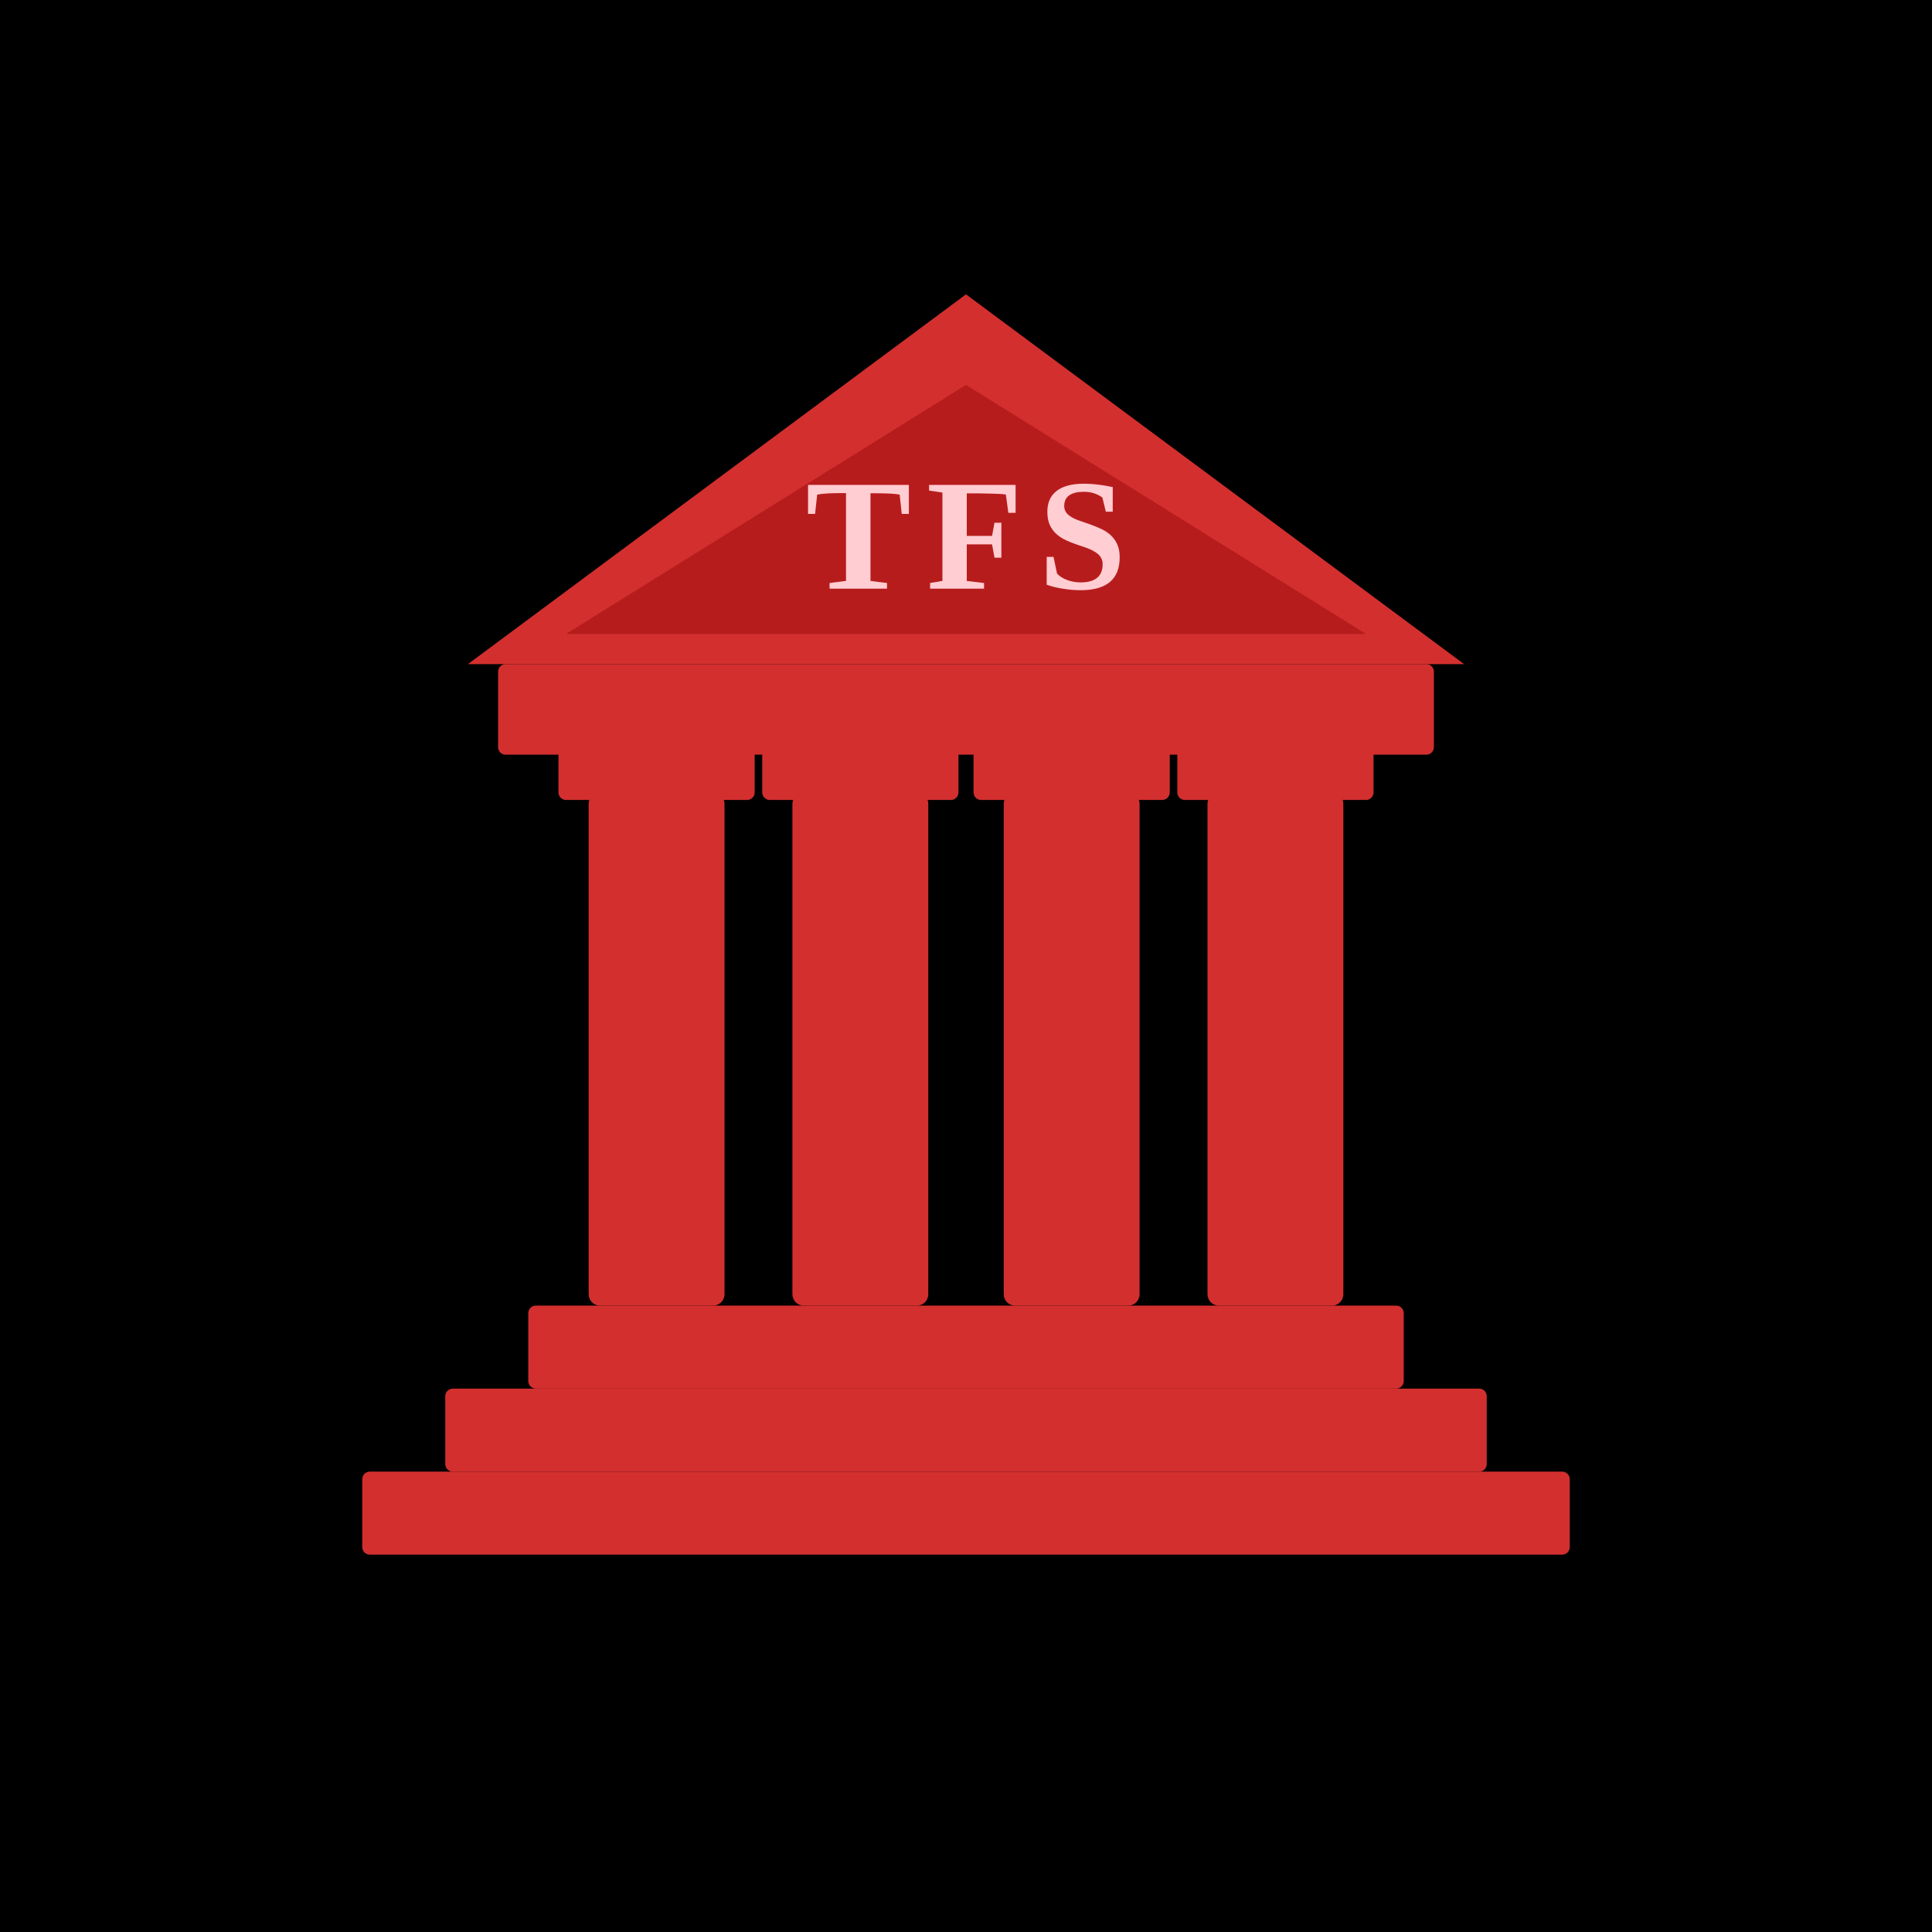
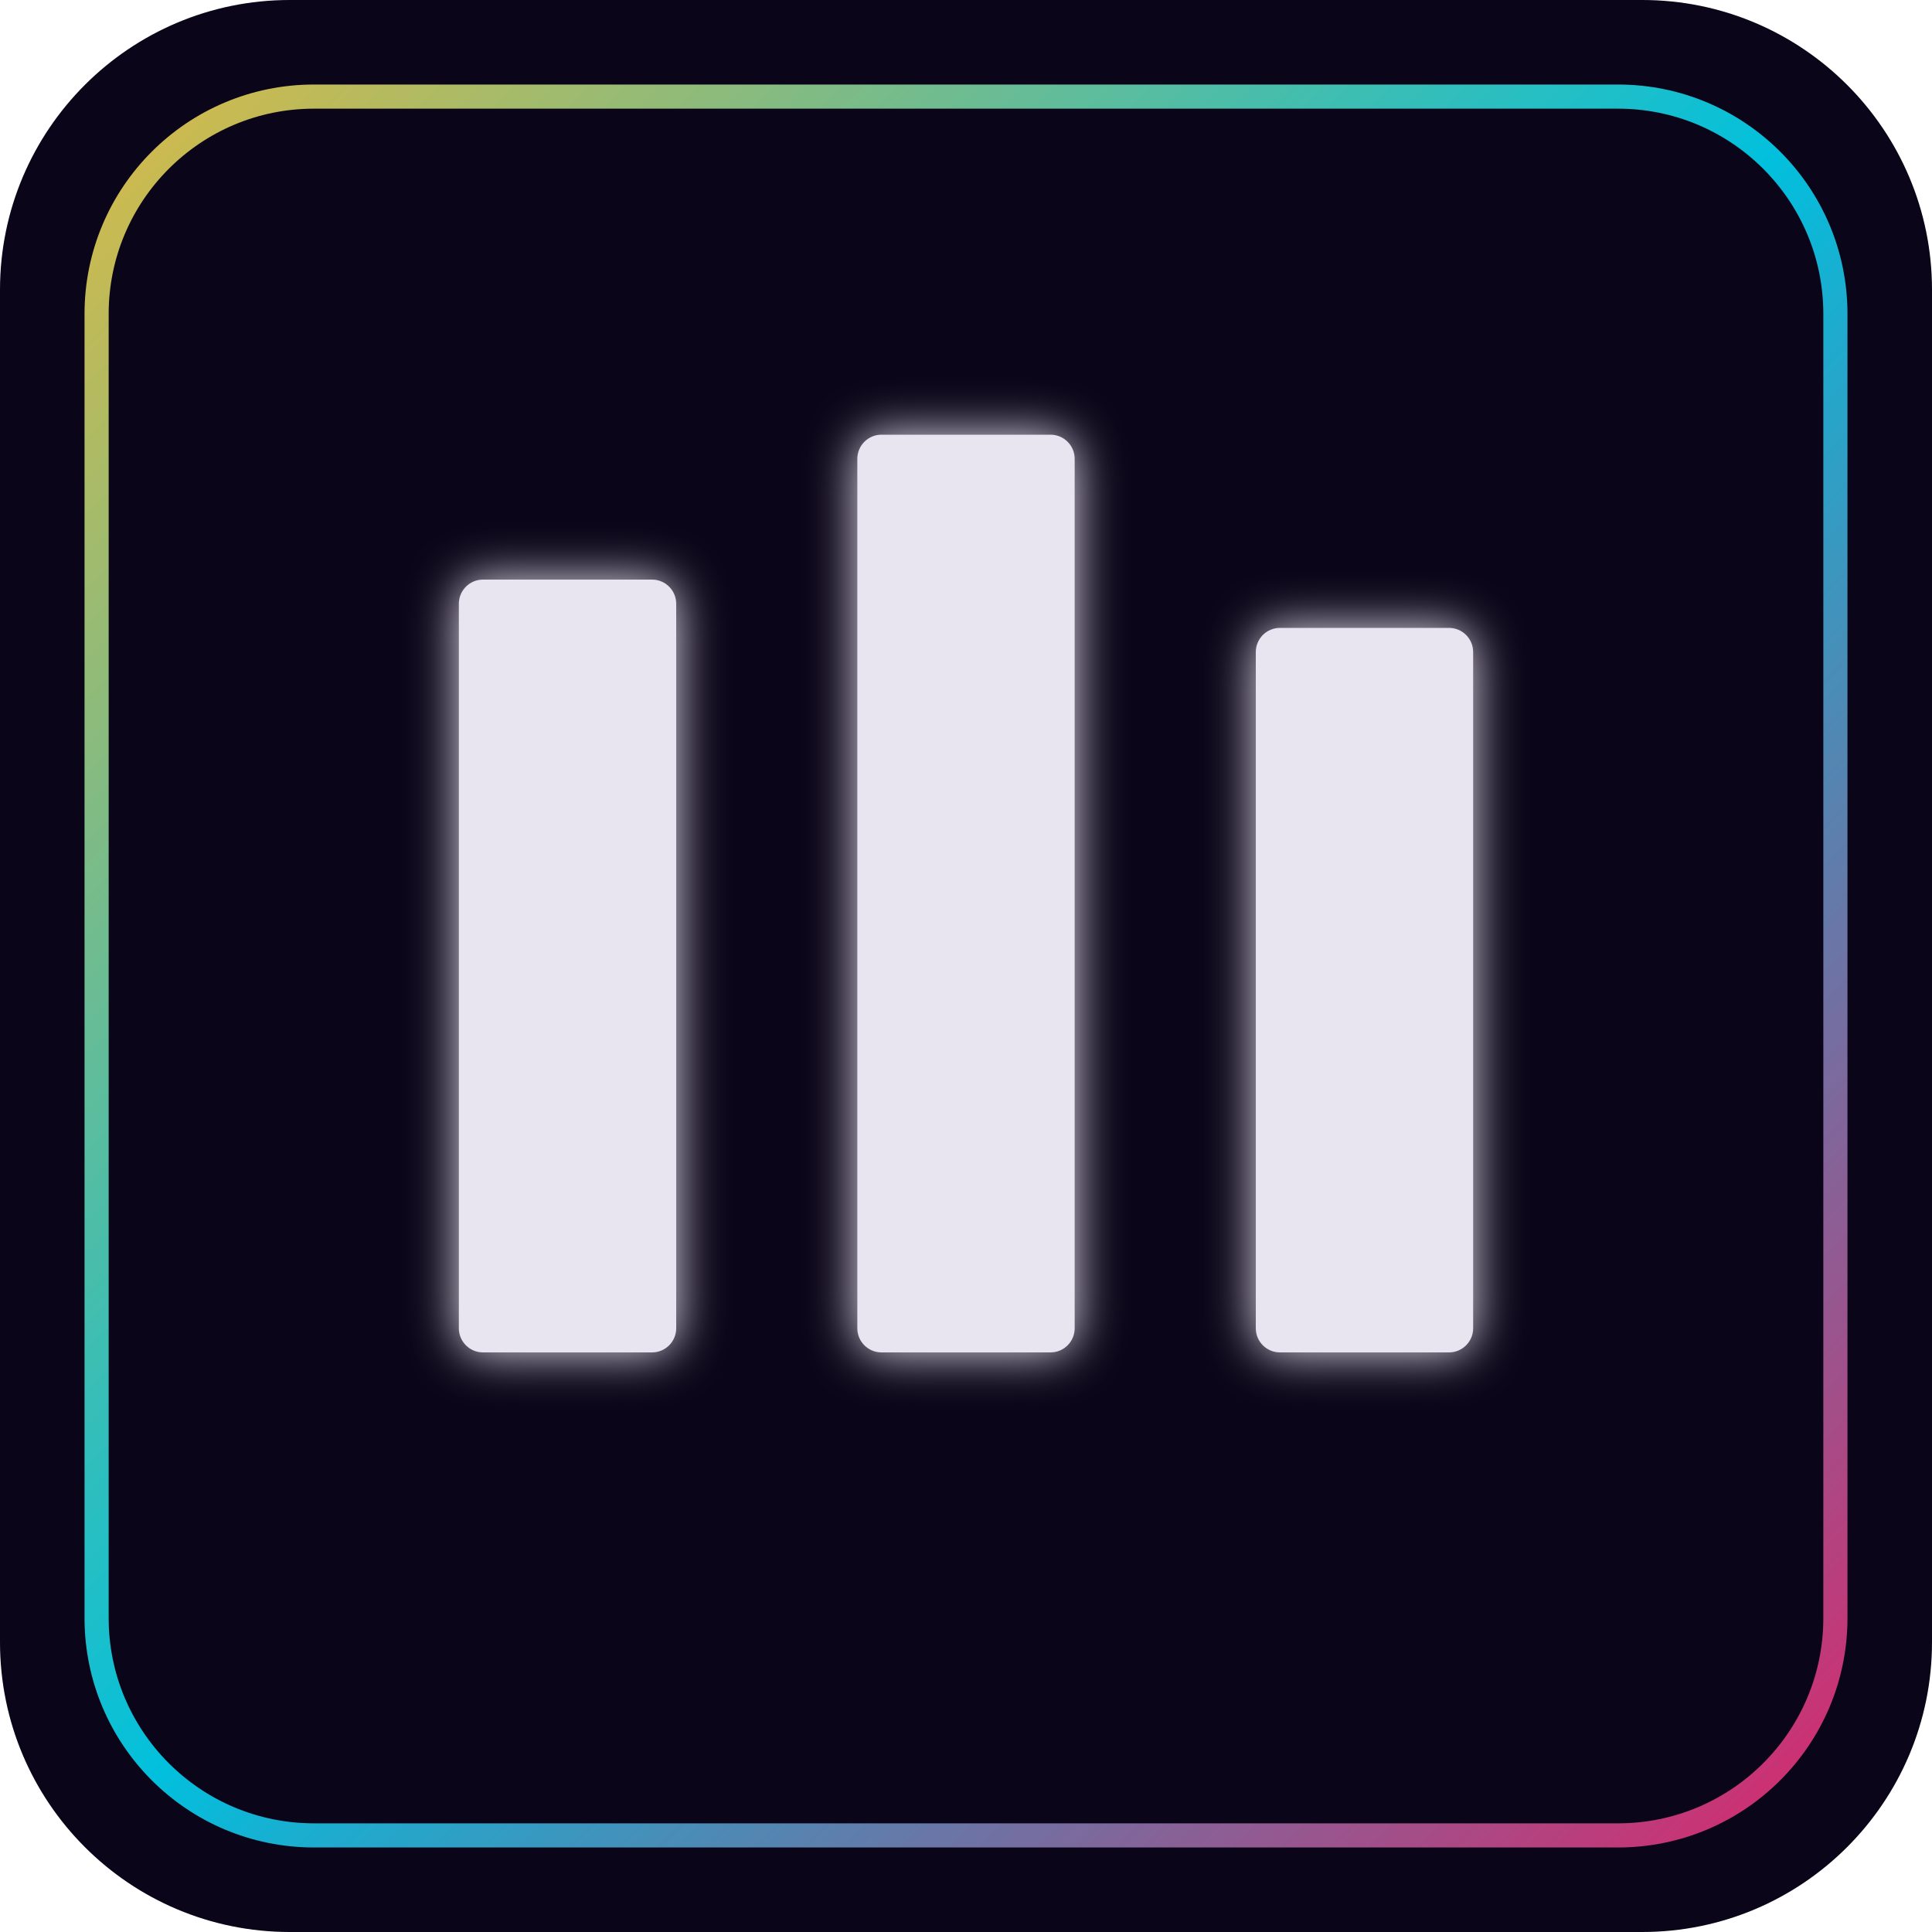
- <svg xmlns="http://www.w3.org/2000/svg" viewBox="0 0 512 512" role="img" aria-labelledby="title">
-   <rect width="512" height="512" fill="#000000" />
-   <g fill="#D32F2F">
-     <rect x="96" y="390" width="320" height="22" rx="2" />
-     <rect x="118" y="368" width="276" height="22" rx="2" />
-     <rect x="140" y="346" width="232" height="22" rx="2" />
-     <rect x="156" y="210" width="36" height="136" rx="3" />
-     <rect x="210" y="210" width="36" height="136" rx="3" />
-     <rect x="266" y="210" width="36" height="136" rx="3" />
-     <rect x="320" y="210" width="36" height="136" rx="3" />
-     <rect x="148" y="198" width="52" height="14" rx="2" />
-     <rect x="202" y="198" width="52" height="14" rx="2" />
-     <rect x="258" y="198" width="52" height="14" rx="2" />
-     <rect x="312" y="198" width="52" height="14" rx="2" />
-     <rect x="132" y="176" width="248" height="24" rx="2" />
-     <polygon points="256,78 388,176 124,176" />
+ <svg xmlns="http://www.w3.org/2000/svg" viewBox="0 0 160 160" role="img" aria-labelledby="title">
+   <defs>
+     <linearGradient id="g" x1="0%" y1="0%" x2="100%" y2="100%">
+       <stop offset="0%" style="stop-color:#ffd84d" />
+       <stop offset="50%" style="stop-color:#00e0ff" />
+       <stop offset="100%" style="stop-color:#ff2d7a" />
+     </linearGradient>
+     <filter id="glow" x="-20%" y="-20%" width="140%" height="140%">
+       <feGaussianBlur stdDeviation="2" result="b" />
+       <feMerge>
+         <feMergeNode in="b" />
+         <feMergeNode in="SourceGraphic" />
+       </feMerge>
+     </filter>
+   </defs>
+   <rect width="160" height="160" rx="24" fill="#0a0518" />
+   <rect x="8" y="8" width="144" height="144" rx="18" fill="none" stroke="url(#g)" stroke-width="2" opacity="0.85" />
+   <g fill="#e8e4f0" filter="url(#glow)">
+     <rect x="38" y="48" width="18" height="64" rx="2" />
+     <rect x="71" y="36" width="18" height="76" rx="2" />
+     <rect x="104" y="52" width="18" height="60" rx="2" />
  </g>
-   <polygon points="256,102 362,168 150,168" fill="#B71C1C" />
-   <text x="256" y="156" text-anchor="middle" font-family="Georgia, 'Times New Roman', serif" font-size="42" font-weight="700" fill="#FFCDD2" letter-spacing="4">TFS</text>
+   <path d="M32 118h96" stroke="url(#g)" stroke-width="2" stroke-linecap="round" opacity="0.7" />
</svg>
